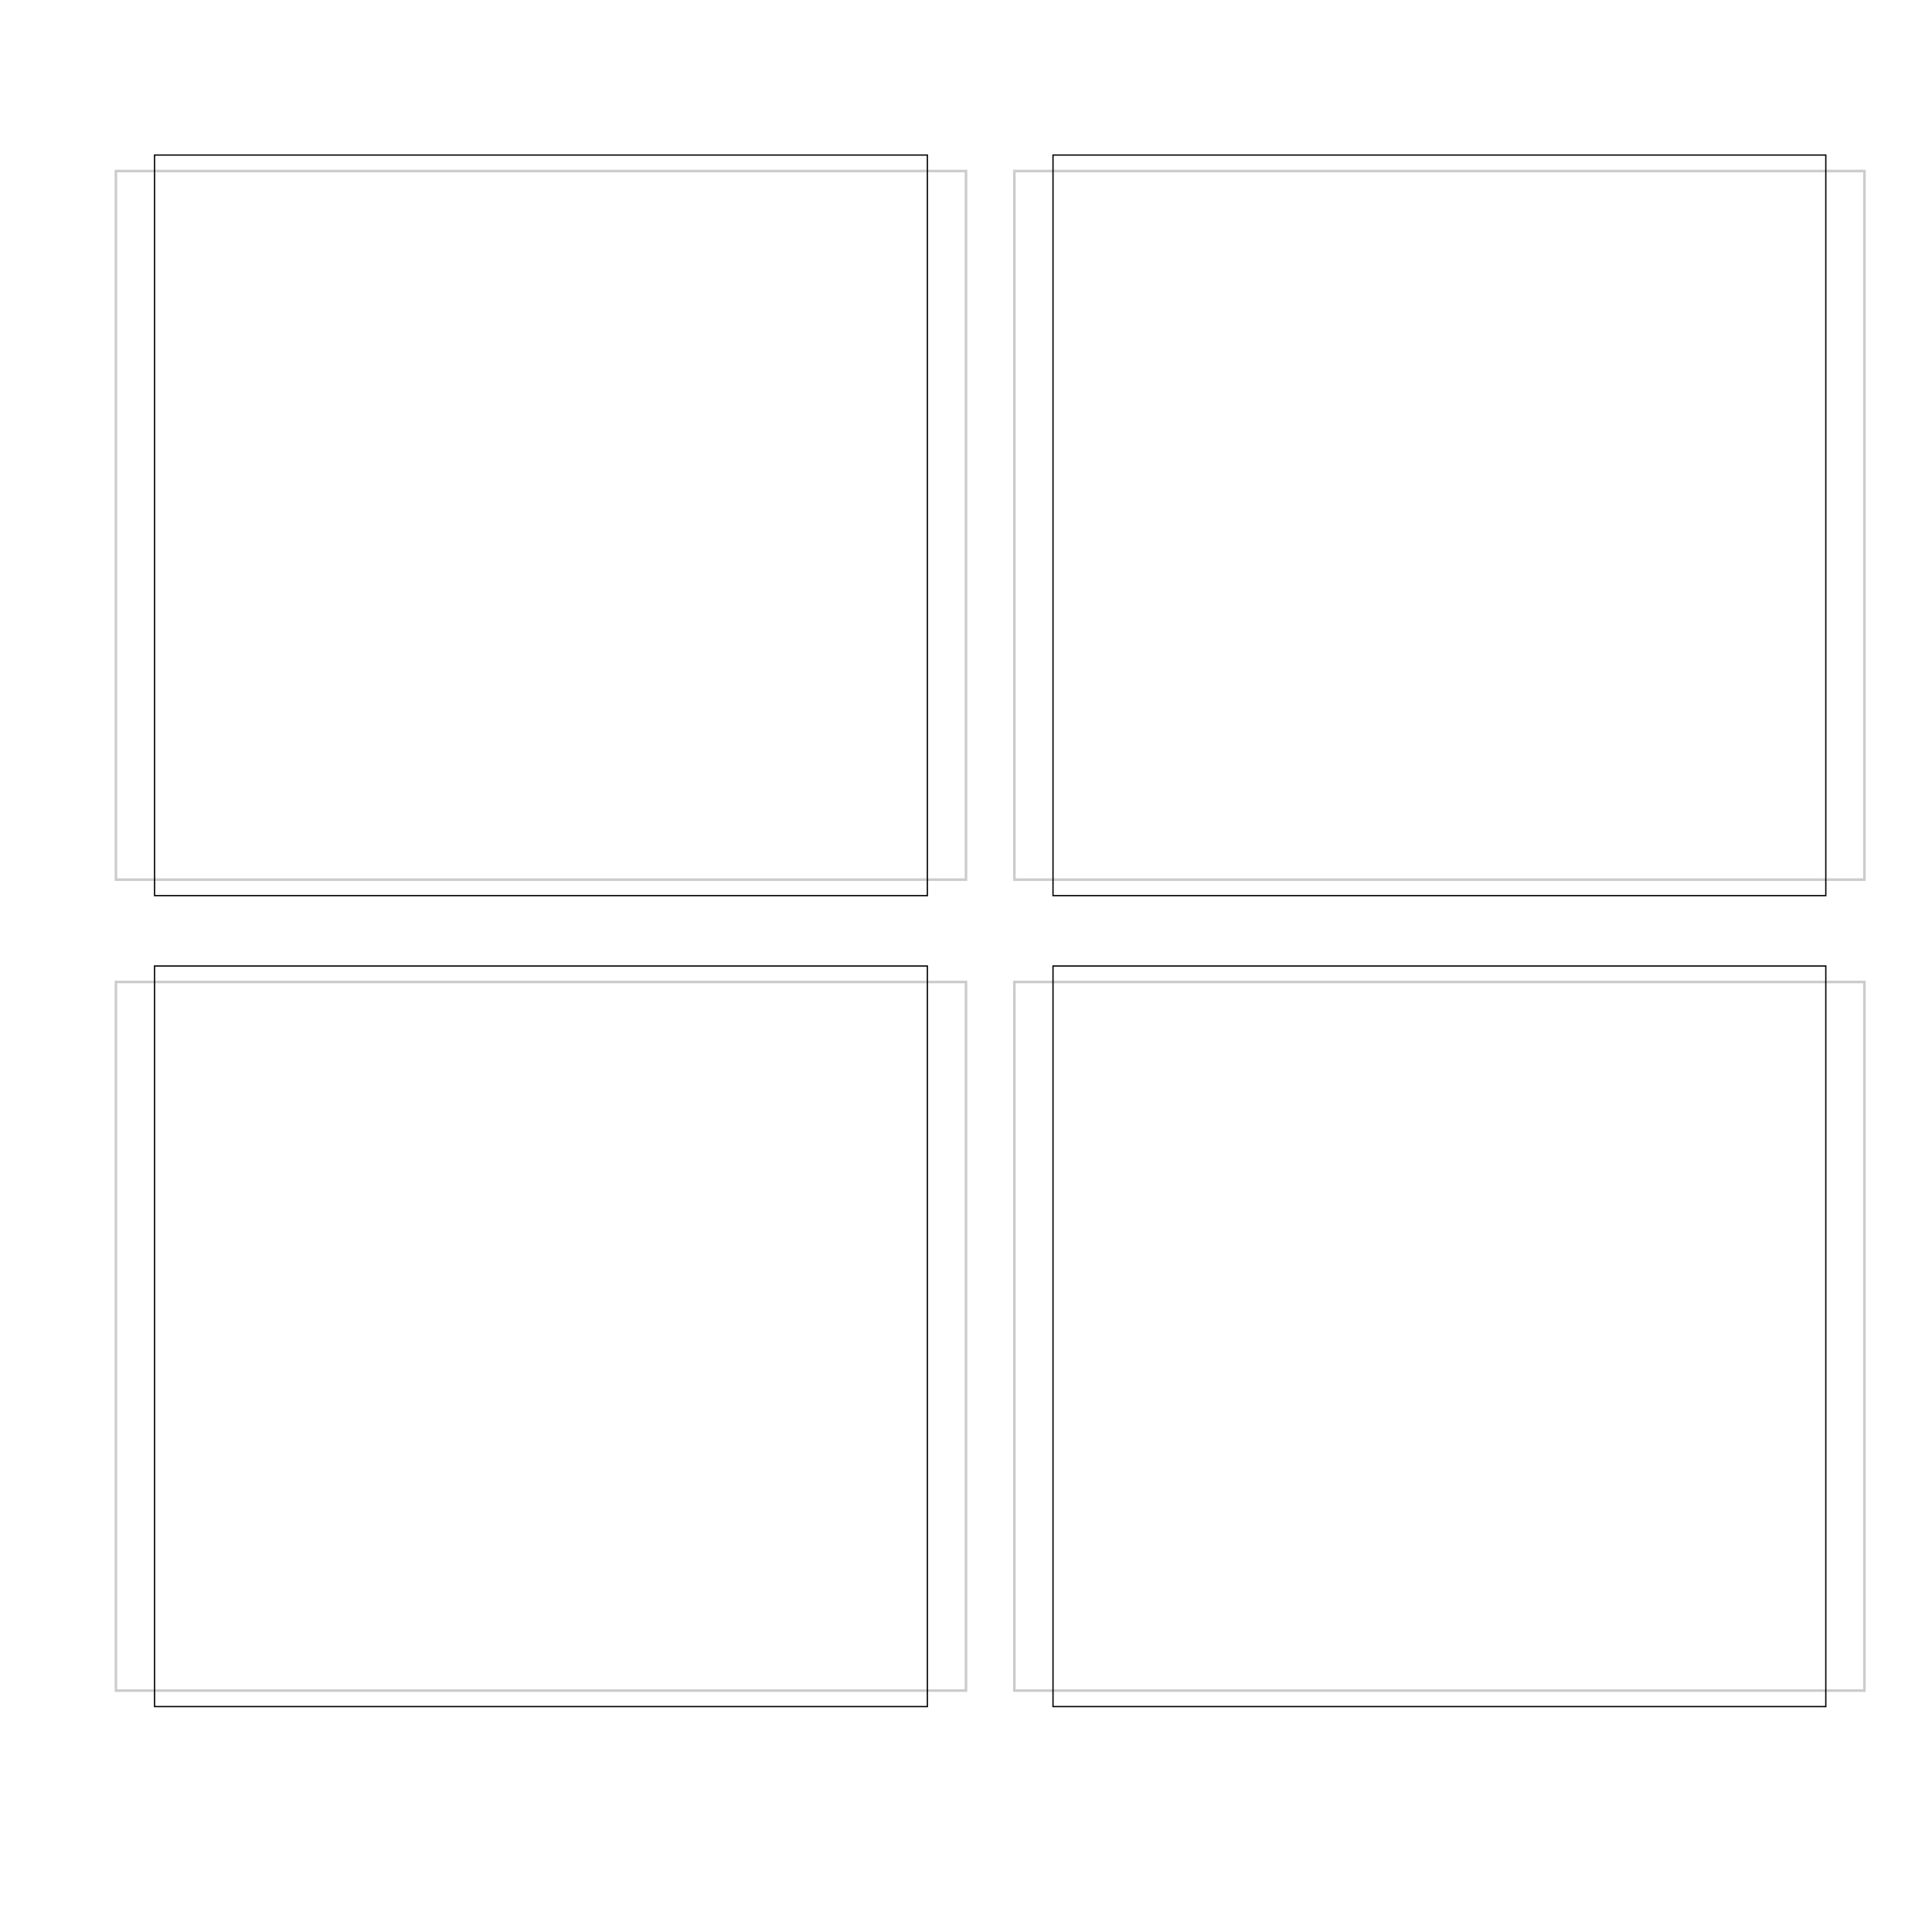
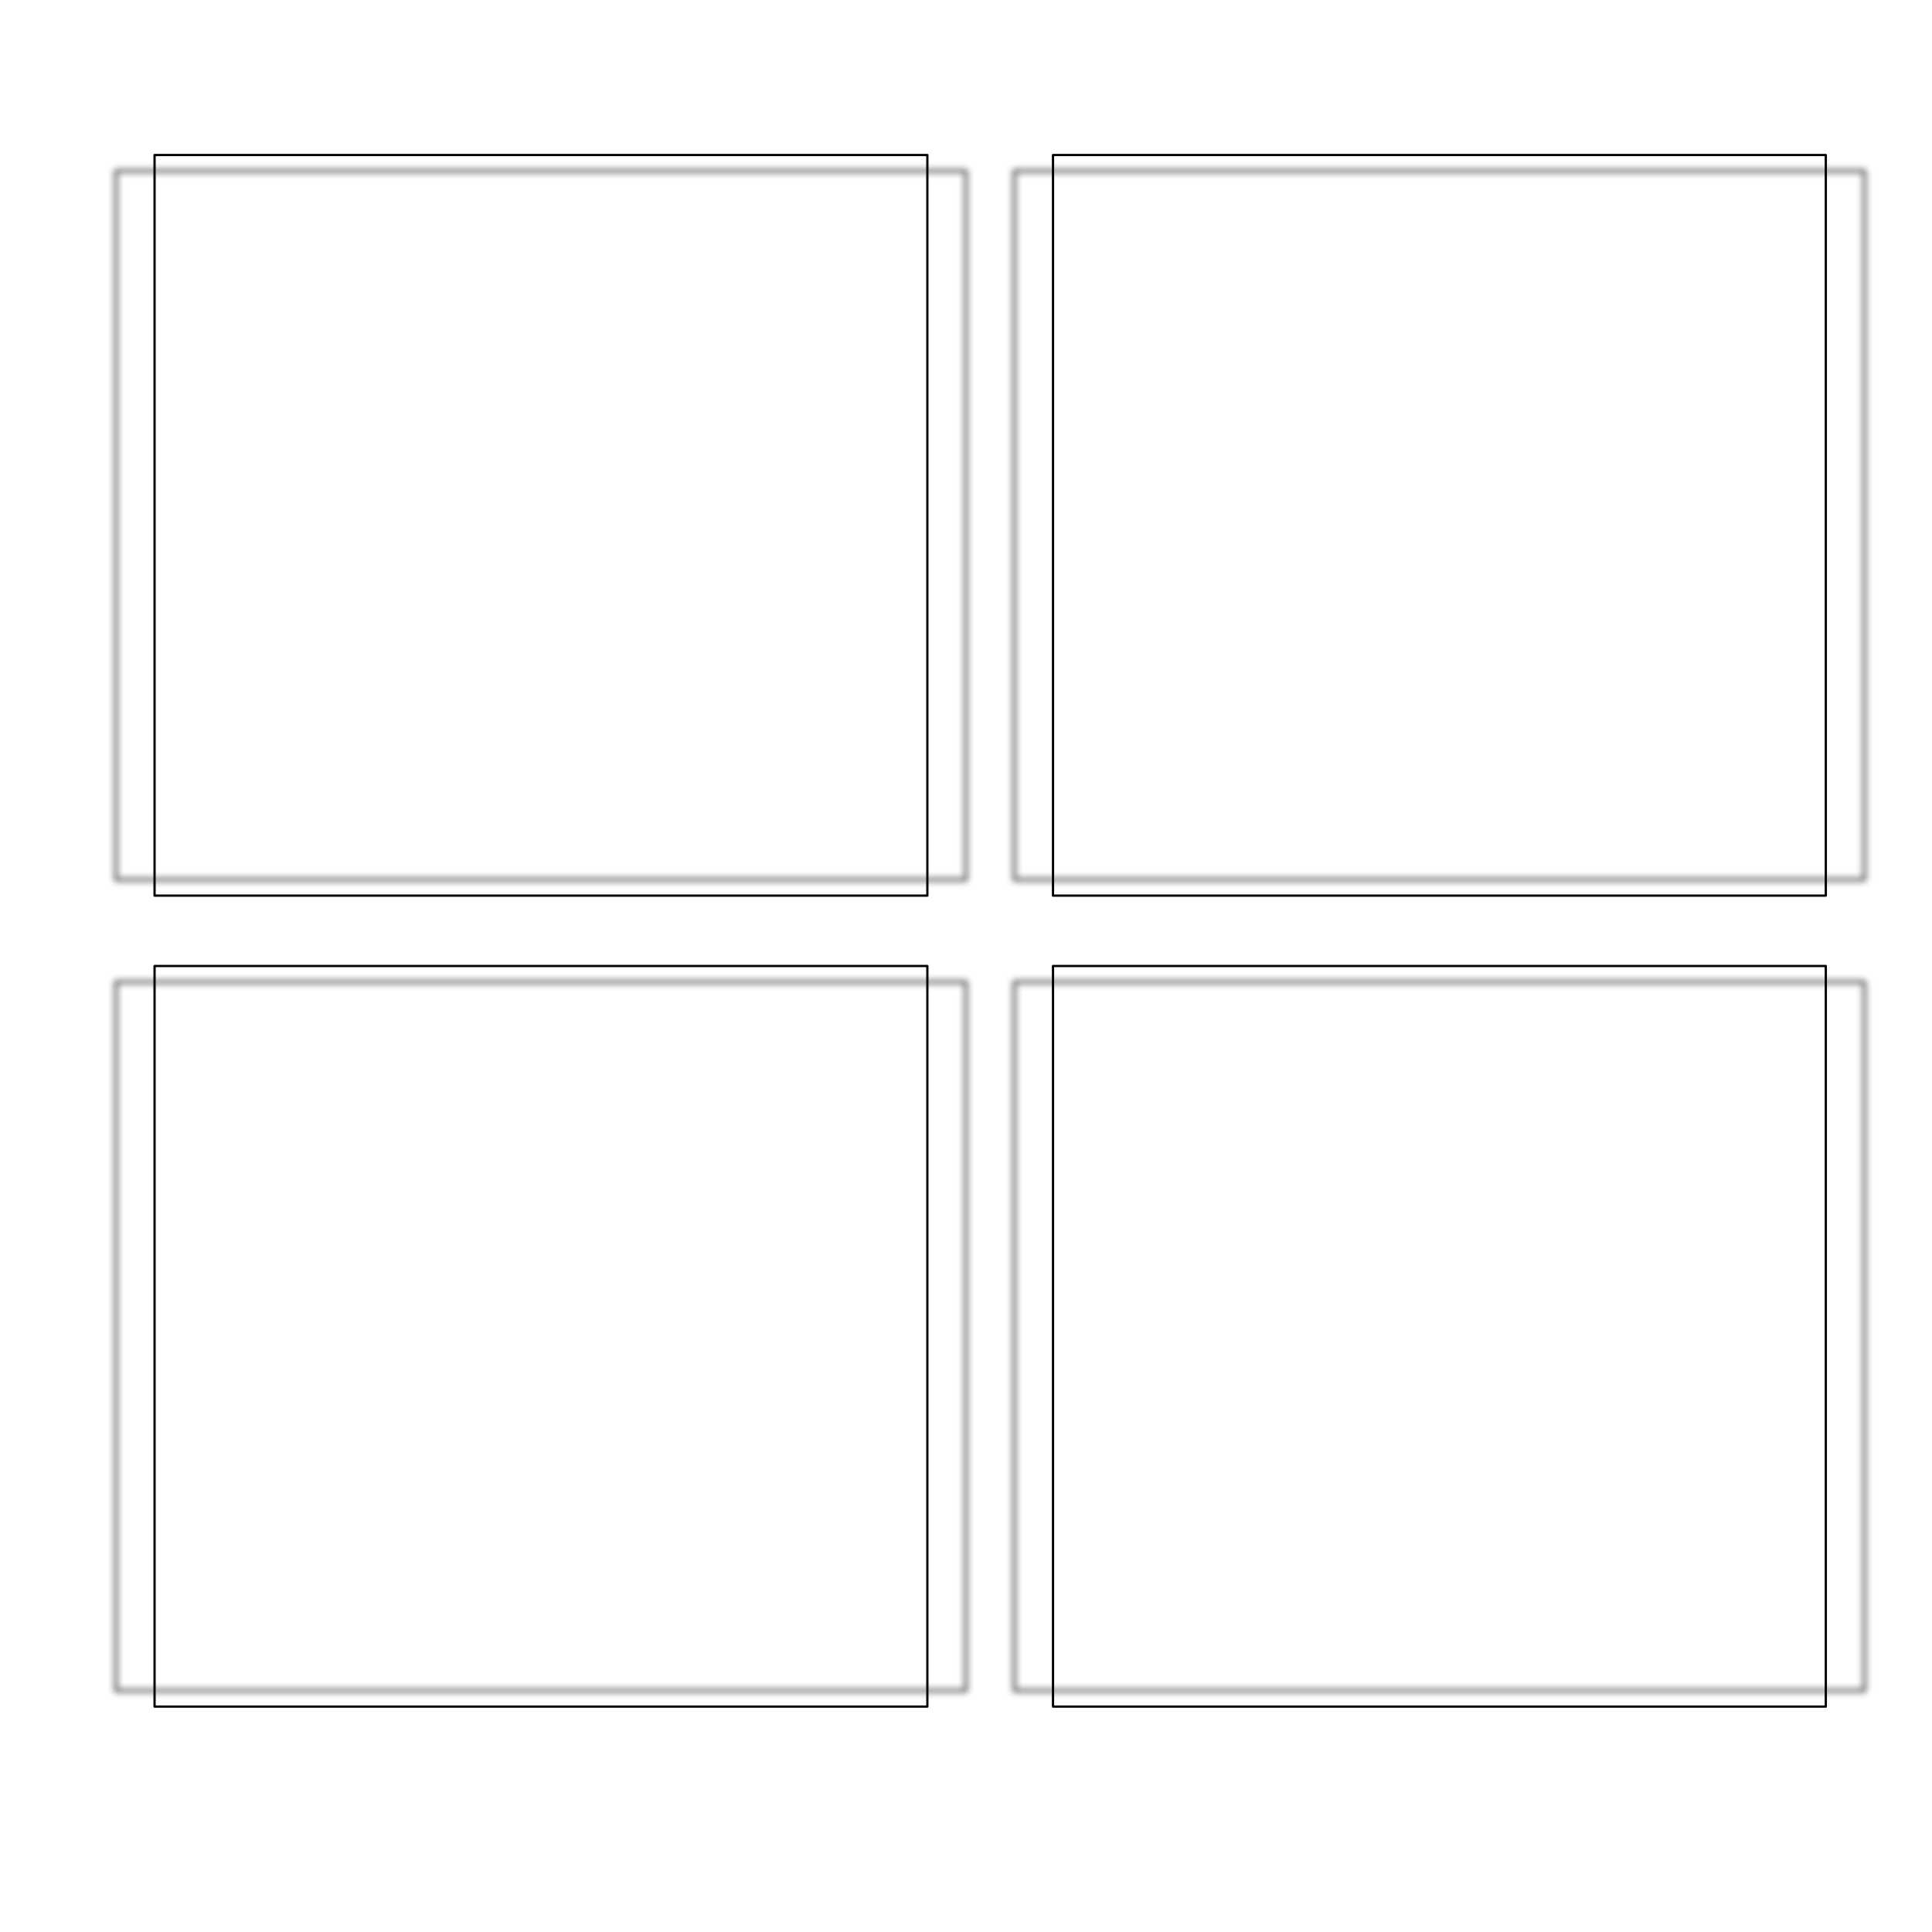
- <svg xmlns="http://www.w3.org/2000/svg" id="Layer_1" width="30cm" height="30cm" baseProfile="tiny" version="1.2" viewBox="0 0 850.394 850.394">
+ <svg xmlns="http://www.w3.org/2000/svg" id="Layer_1" width="30cm" height="30cm" version="1.1" viewBox="0 0 850.394 850.394" data-thickness="6mm">
+   <style type="text/css">
+ .entry,
+ .exit {
+   fill: none;
+   stroke: #000;
+   stroke-width: 1px;
+   stroke-linecap: round;
+   stroke-linejoin: round;
+ }
+ .exit { filter: blur(1.5px); }
+ </style>
  <g>
-     <rect x="51.024" y="75.275" width="374.173" height="311.91" fill="none" stroke="#ccc" stroke-miterlimit="11.339" stroke-width=".30mm" />
-     <rect x="68.032" y="68.238" width="340.157" height="325.984" fill="none" stroke="#000" stroke-miterlimit="11.339" stroke-width=".15mm" />
+     <rect x="51.024" y="75.275" width="374.173" height="311.91" class="exit" />
+     <rect x="68.032" y="68.238" width="340.157" height="325.984" class="entry" />
  </g>
  <g>
-     <rect x="51.024" y="432.234" width="374.173" height="311.91" fill="none" stroke="#ccc" stroke-miterlimit="11.339" stroke-width=".30mm" />
-     <rect x="68.032" y="425.197" width="340.157" height="325.984" fill="none" stroke="#000" stroke-miterlimit="11.339" stroke-width=".15mm" />
+     <rect x="51.024" y="432.234" width="374.173" height="311.91" class="exit" />
+     <rect x="68.032" y="425.197" width="340.157" height="325.984" class="entry" />
  </g>
  <g>
-     <rect x="446.485" y="75.275" width="374.173" height="311.91" fill="none" stroke="#ccc" stroke-miterlimit="11.339" stroke-width=".30mm" />
-     <rect x="463.493" y="68.238" width="340.157" height="325.984" fill="none" stroke="#000" stroke-miterlimit="11.339" stroke-width=".15mm" />
+     <rect x="446.485" y="75.275" width="374.173" height="311.91" class="exit" />
+     <rect x="463.493" y="68.238" width="340.157" height="325.984" class="entry" />
  </g>
  <g>
-     <rect x="446.485" y="432.234" width="374.173" height="311.91" fill="none" stroke="#ccc" stroke-miterlimit="11.339" stroke-width=".30mm" />
-     <rect x="463.493" y="425.197" width="340.157" height="325.984" fill="none" stroke="#000" stroke-miterlimit="11.339" stroke-width=".15mm" />
+     <rect x="446.485" y="432.234" width="374.173" height="311.91" class="exit" />
+     <rect x="463.493" y="425.197" width="340.157" height="325.984" class="entry" />
  </g>
</svg>
